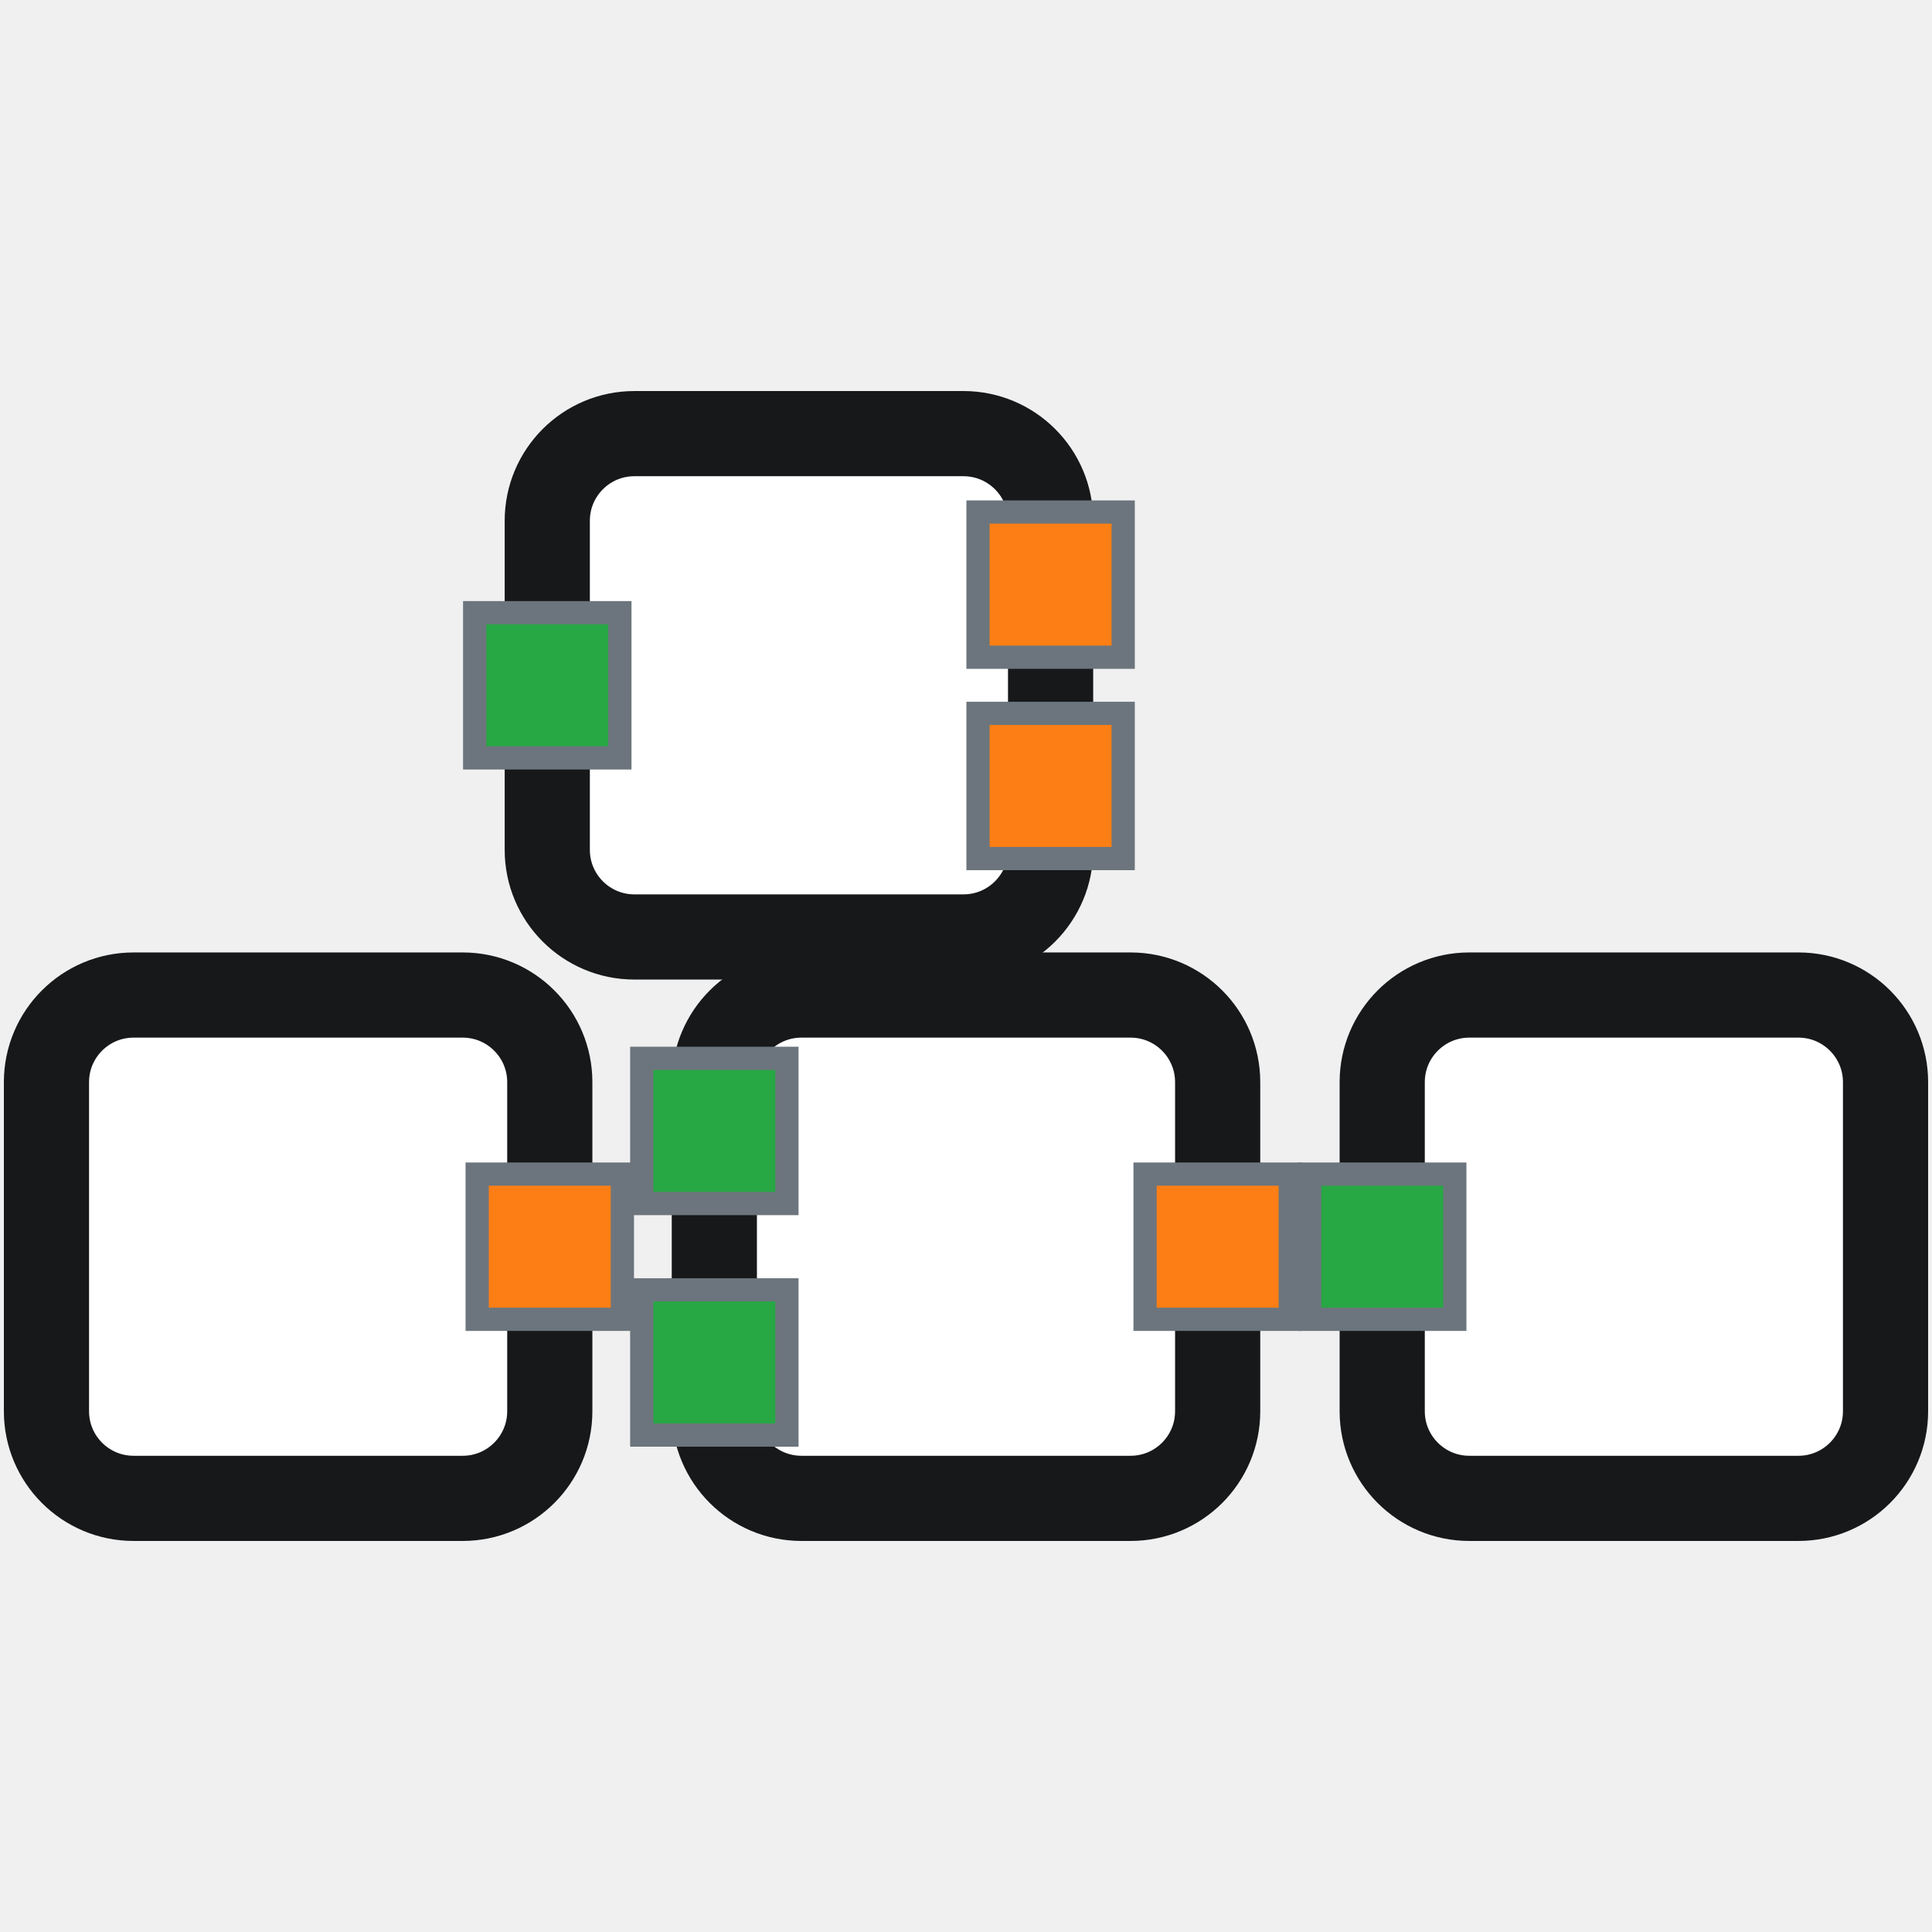
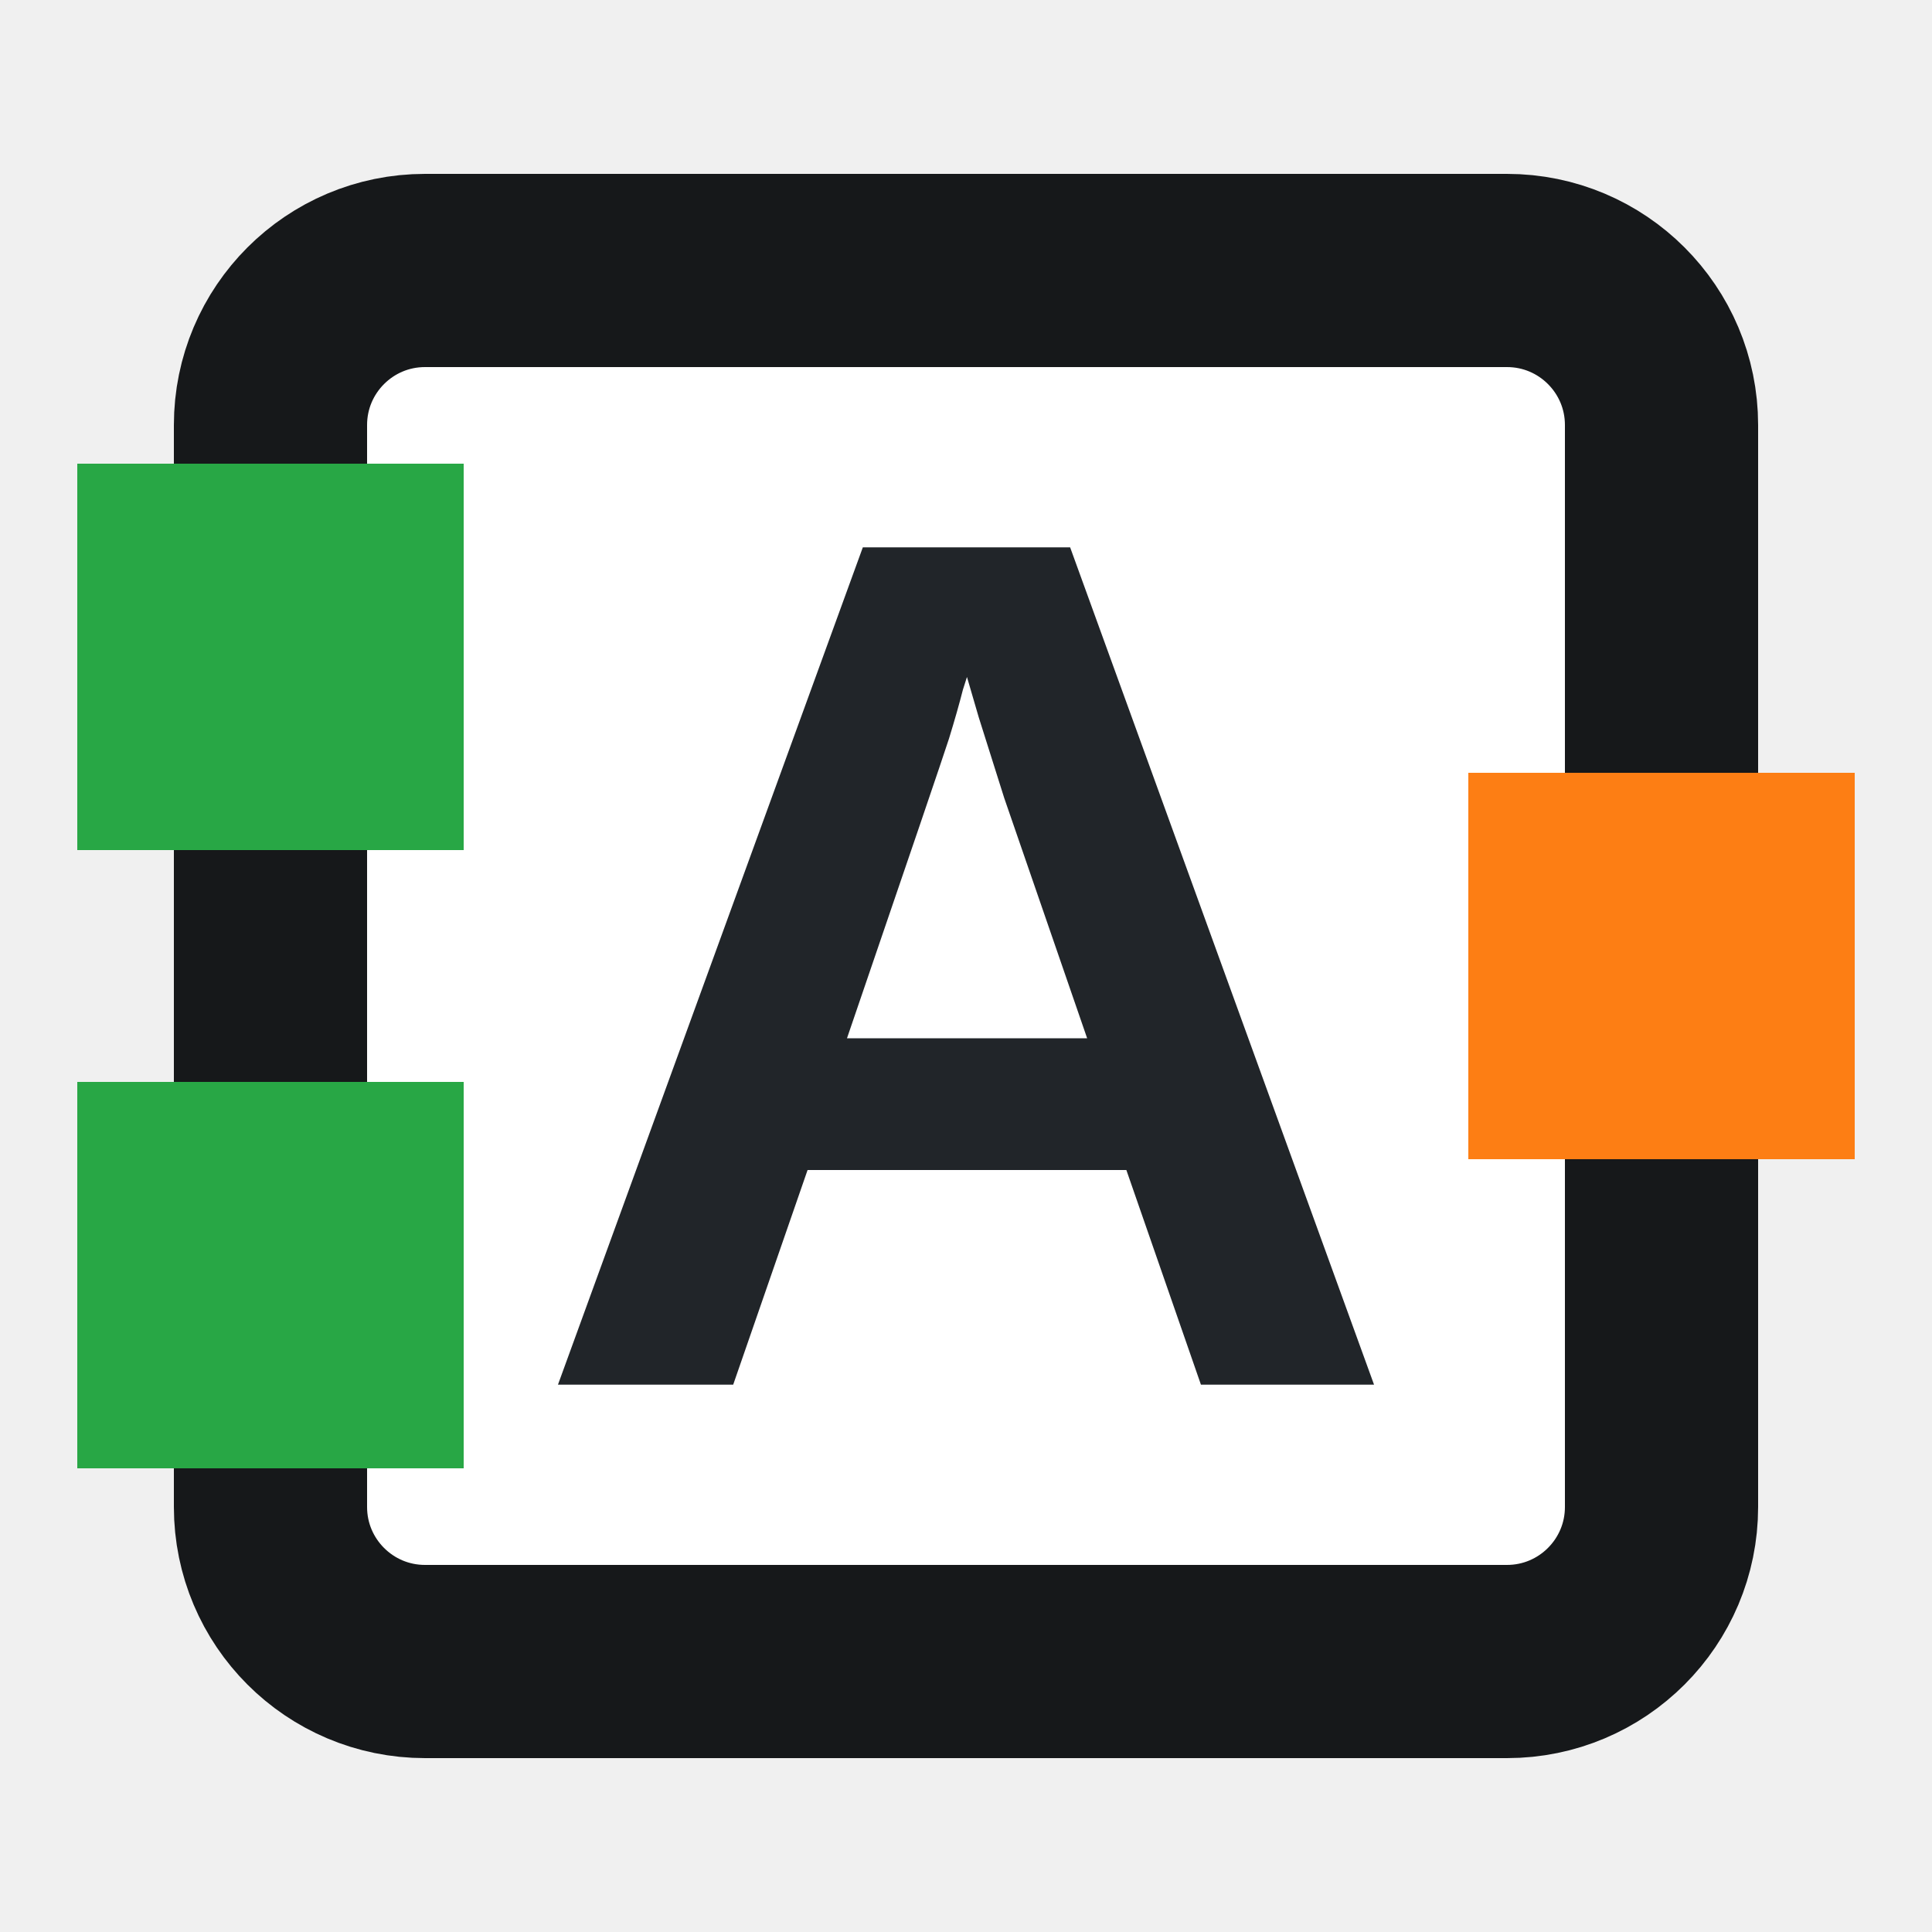
- <svg xmlns="http://www.w3.org/2000/svg" viewBox="0 -20 99.8 99.8">
-   <rect x="28.27" y="2.4" width="26" height="26" rx="4.5" fill="#ffffff" stroke="#16181a" stroke-width="4.4" />
-   <rect x="2.4" y="31.4" width="26" height="26" rx="4.5" fill="#ffffff" stroke="#16181a" stroke-width="4.4" />
-   <rect x="36.9" y="31.4" width="26" height="26" rx="4.5" fill="#ffffff" stroke="#16181a" stroke-width="4.4" />
-   <rect x="71.4" y="31.4" width="26" height="26" rx="4.5" fill="#ffffff" stroke="#16181a" stroke-width="4.4" />
-   <rect x="24.65" y="40.65" width="7.5" height="7.5" fill="#fd7e14" stroke="#6c757d" stroke-width="1.2" />
-   <rect x="50.52" y="16.85" width="7.5" height="7.5" fill="#fd7e14" stroke="#6c757d" stroke-width="1.2" />
-   <rect x="59.15" y="40.65" width="7.5" height="7.5" fill="#fd7e14" stroke="#6c757d" stroke-width="1.2" />
-   <rect x="50.52" y="6.45" width="7.5" height="7.5" fill="#fd7e14" stroke="#6c757d" stroke-width="1.2" />
-   <rect x="24.52" y="11.65" width="7.5" height="7.5" fill="#28a745" stroke="#6c757d" stroke-width="1.2" />
-   <rect x="33.15" y="34.67" width="7.5" height="7.5" fill="#28a745" stroke="#6c757d" stroke-width="1.2" />
-   <rect x="33.15" y="46.63" width="7.5" height="7.5" fill="#28a745" stroke="#6c757d" stroke-width="1.2" />
-   <rect x="67.65" y="40.65" width="7.5" height="7.5" fill="#28a745" stroke="#6c757d" stroke-width="1.2" />
+ <svg xmlns="http://www.w3.org/2000/svg" viewBox="0 0 100 100">
+   <rect x="14" y="14" width="72" height="72" rx="8" fill="#ffffff" stroke="#16181a" stroke-width="10" />
+   <path fill="#212529" d="M62.16 71.67 58.3 60.56H41.8L37.95 71.67H28.88L44.66 28.33H55.39L71.12 71.67ZM50.05 35.04 49.84 35.7Q49.56 36.8 49.12 38.23Q48.68 39.6 43.84 53.74H56.27L51.98 41.31L50.66 37.13Z" />
+   <rect x="4" y="24" width="20" height="20" fill="#28a745" />
+   <rect x="4" y="56" width="20" height="20" fill="#28a745" />
+   <rect x="76" y="40" width="20" height="20" fill="#fd7e14" />
</svg>
